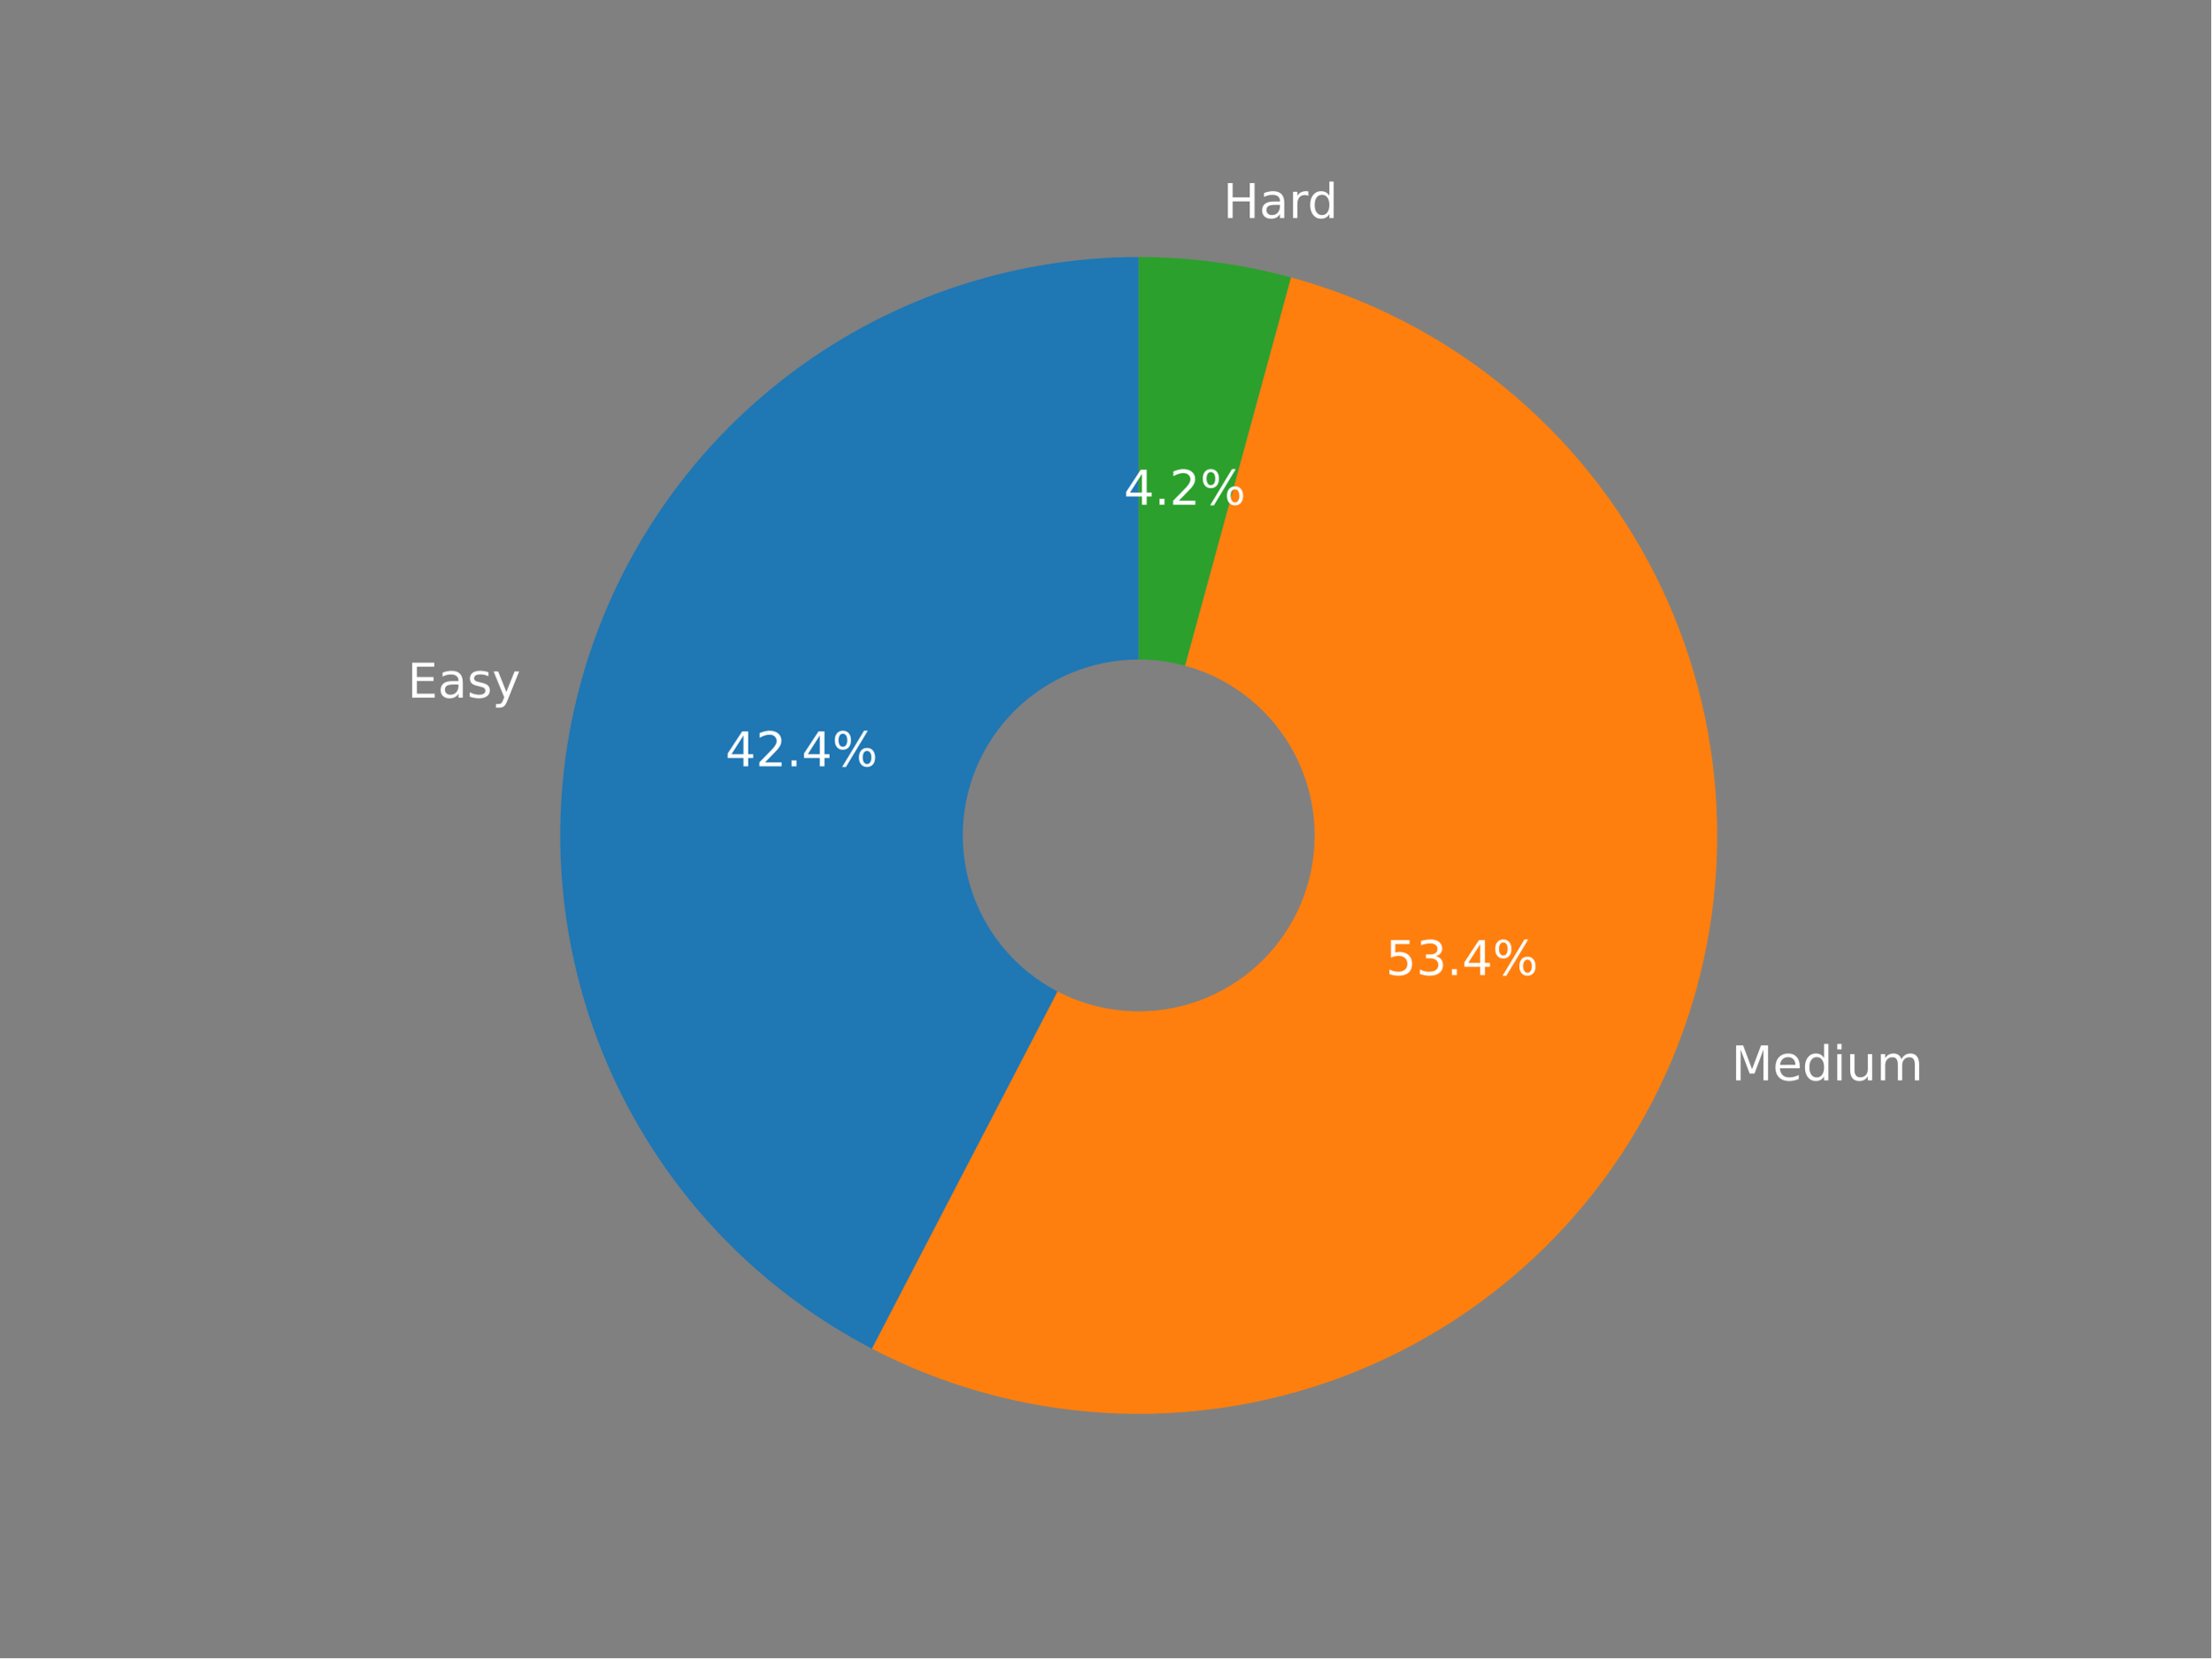
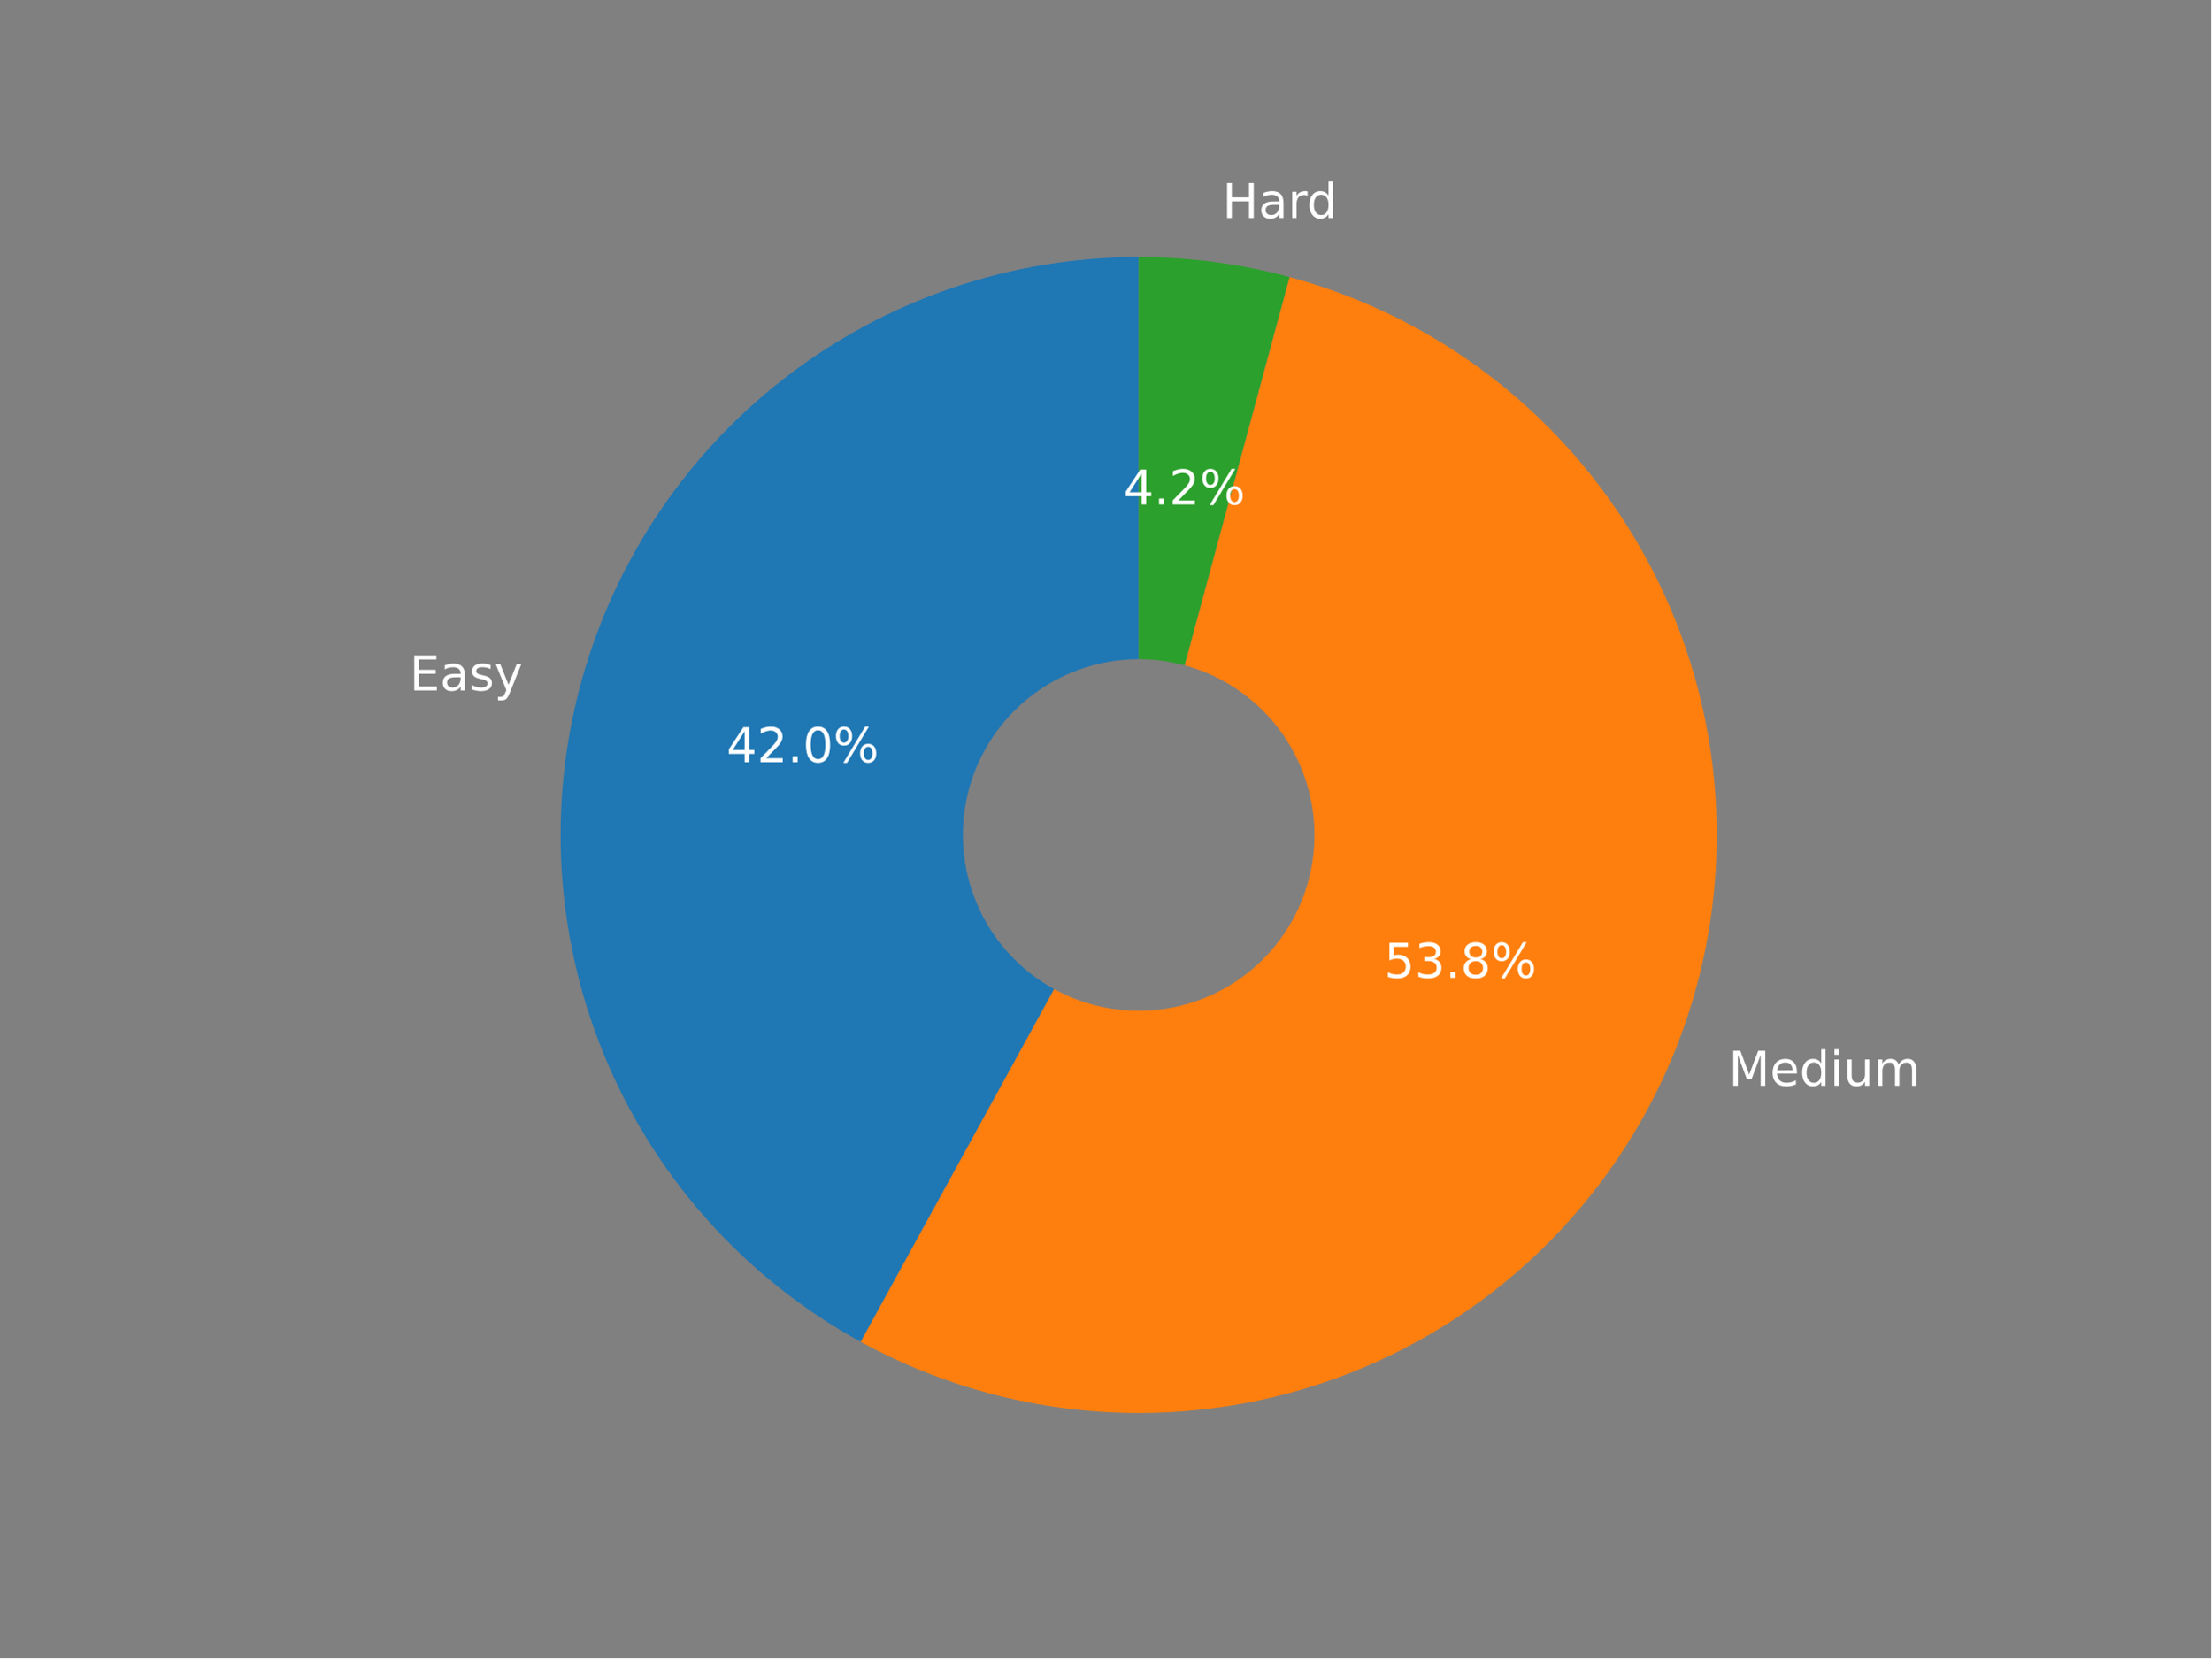
<svg xmlns="http://www.w3.org/2000/svg" xmlns:xlink="http://www.w3.org/1999/xlink" width="460.8pt" height="345.6pt" viewBox="0 0 460.8 345.6" version="1.1">
  <defs>
    <style type="text/css">*{stroke-linejoin: round; stroke-linecap: butt}</style>
  </defs>
  <g id="figure_1">
    <g id="patch_1">
      <path d="M 0 345.6  L 460.8 345.6  L 460.8 0  L 0 0  z " style="fill: #808080" />
    </g>
    <g id="axes_1">
      <g id="patch_2">
-         <path d="M 237.312 53.568  C 210.32 53.568 184.094 62.633 162.862 79.302  C 141.631 95.97 126.601 119.296 120.195 145.517  C 113.789 171.739 116.371 199.367 127.525 223.947  C 138.678 248.528 157.77 268.665 181.722 281.111  L 237.312 174.13  L 237.312 53.568  z " style="fill: #1f77b4" />
+         <path d="M 237.304 53.568  C 210.561 53.568 184.565 62.472 163.439 78.869  C 142.312 95.265 127.235 118.238 120.598 144.144  C 113.961 170.05 116.135 197.443 126.775 221.977  C 137.415 246.512 155.928 266.819 179.376 279.678  L 237.304 174.043  L 237.304 53.568  z " style="fill: #1f77b4" />
      </g>
      <g id="patch_3">
-         <path d="M 181.722 281.111  C 196.73 288.909 213.212 293.463 230.095 294.475  C 246.977 295.488 263.885 292.937 279.718 286.988  C 295.55 281.039 309.955 271.825 321.993 259.945  C 334.032 248.066 343.437 233.785 349.596 218.034  C 355.755 202.282 358.531 185.409 357.743 168.515  C 356.956 151.62 352.622 135.079 345.024 119.969  C 337.426 104.858 326.733 91.515 313.641 80.807  C 300.549 70.099 285.35 62.265 269.033 57.816  L 237.312 174.13  L 181.722 281.111  z " style="fill: #ff7f0e" />
+         <path d="M 179.376 279.678  C 194.305 287.864 210.8 292.794 227.772 294.141  C 244.745 295.488 261.811 293.222 277.844 287.493  C 293.877 281.764 308.515 272.7 320.79 260.902  C 333.065 249.104 342.7 234.836 349.06 219.043  C 355.419 203.25 358.359 186.286 357.685 169.274  C 357.011 152.261 352.738 135.584 345.149 120.343  C 337.56 105.102 326.826 91.642 313.656 80.852  C 300.486 70.061 285.177 62.185 268.741 57.742  L 237.304 174.043  L 179.376 279.678  z " style="fill: #ff7f0e" />
      </g>
      <g id="patch_4">
-         <path d="M 269.033 57.816  C 263.869 56.408 258.618 55.345 253.314 54.635  C 248.01 53.924 242.664 53.568 237.312 53.568  L 237.312 174.13  L 269.033 57.816  z " style="fill: #2ca02c" />
+         <path d="M 268.741 57.742  C 263.622 56.358 258.417 55.314 253.161 54.616  C 247.904 53.918 242.607 53.568 237.304 53.568  L 237.304 174.043  L 268.741 57.742  z " style="fill: #2ca02c" />
      </g>
      <g id="patch_5">
-         <path d="M 237.312 210.298  C 246.904 210.298 256.105 206.487 262.887 199.705  C 269.67 192.922 273.481 183.722 273.481 174.13  C 273.481 164.538 269.67 155.337 262.887 148.555  C 256.105 141.772 246.904 137.961 237.312 137.961  C 227.72 137.961 218.52 141.772 211.737 148.555  C 204.955 155.337 201.144 164.538 201.144 174.13  C 201.144 183.722 204.955 192.922 211.737 199.705  C 218.52 206.487 227.72 210.298 237.312 210.298  z " clip-path="url(#p50b250faef)" style="fill: #808080; stroke: #808080; stroke-linejoin: miter" />
+         <path d="M 237.304 210.186  C 246.889 210.186 256.083 206.378 262.861 199.6  C 269.638 192.822 273.447 183.628 273.447 174.043  C 273.447 164.458 269.638 155.264 262.861 148.487  C 256.083 141.709 246.889 137.901 237.304 137.901  C 227.719 137.901 218.525 141.709 211.747 148.487  C 204.97 155.264 201.162 164.458 201.162 174.043  C 201.162 183.628 204.97 192.822 211.747 199.6  C 218.525 206.378 227.719 210.186 237.304 210.186  z " clip-path="url(#pea9f6671c8)" style="fill: #808080; stroke: #808080; stroke-linejoin: miter" />
      </g>
      <g id="matplotlib.axis_1" />
      <g id="matplotlib.axis_2" />
      <g id="text_1">
-         <g style="fill: #ffffff" transform="translate(84.90824 145.4154)scale(0.1 -0.1)">
+         <g style="fill: #ffffff" transform="translate(85.35232 143.9134)scale(0.1 -0.1)">
          <defs>
            <path id="DejaVuSans-45" d="M 628 4666  L 3578 4666  L 3578 4134  L 1259 4134  L 1259 2753  L 3481 2753  L 3481 2222  L 1259 2222  L 1259 531  L 3634 531  L 3634 0  L 628 0  L 628 4666  z " transform="scale(0.015625)" />
            <path id="DejaVuSans-61" d="M 2194 1759  Q 1497 1759 1228 1600  Q 959 1441 959 1056  Q 959 750 1161 570  Q 1363 391 1709 391  Q 2188 391 2477 730  Q 2766 1069 2766 1631  L 2766 1759  L 2194 1759  z M 3341 1997  L 3341 0  L 2766 0  L 2766 531  Q 2569 213 2275 61  Q 1981 -91 1556 -91  Q 1019 -91 701 211  Q 384 513 384 1019  Q 384 1609 779 1909  Q 1175 2209 1959 2209  L 2766 2209  L 2766 2266  Q 2766 2663 2505 2880  Q 2244 3097 1772 3097  Q 1472 3097 1187 3025  Q 903 2953 641 2809  L 641 3341  Q 956 3463 1253 3523  Q 1550 3584 1831 3584  Q 2591 3584 2966 3190  Q 3341 2797 3341 1997  z " transform="scale(0.015625)" />
            <path id="DejaVuSans-73" d="M 2834 3397  L 2834 2853  Q 2591 2978 2328 3040  Q 2066 3103 1784 3103  Q 1356 3103 1142 2972  Q 928 2841 928 2578  Q 928 2378 1081 2264  Q 1234 2150 1697 2047  L 1894 2003  Q 2506 1872 2764 1633  Q 3022 1394 3022 966  Q 3022 478 2636 193  Q 2250 -91 1575 -91  Q 1294 -91 989 -36  Q 684 19 347 128  L 347 722  Q 666 556 975 473  Q 1284 391 1588 391  Q 1994 391 2212 530  Q 2431 669 2431 922  Q 2431 1156 2273 1281  Q 2116 1406 1581 1522  L 1381 1569  Q 847 1681 609 1914  Q 372 2147 372 2553  Q 372 3047 722 3315  Q 1072 3584 1716 3584  Q 2034 3584 2315 3537  Q 2597 3491 2834 3397  z " transform="scale(0.015625)" />
            <path id="DejaVuSans-79" d="M 2059 -325  Q 1816 -950 1584 -1140  Q 1353 -1331 966 -1331  L 506 -1331  L 506 -850  L 844 -850  Q 1081 -850 1212 -737  Q 1344 -625 1503 -206  L 1606 56  L 191 3500  L 800 3500  L 1894 763  L 2988 3500  L 3597 3500  L 2059 -325  z " transform="scale(0.015625)" />
          </defs>
          <use xlink:href="#DejaVuSans-45" />
          <use xlink:href="#DejaVuSans-61" x="63.184" />
          <use xlink:href="#DejaVuSans-73" x="124.463" />
          <use xlink:href="#DejaVuSans-79" x="176.562" />
        </g>
      </g>
      <g id="text_2">
-         <g style="fill: #ffffff" transform="translate(151.1583 159.7217)scale(0.1 -0.1)">
+         <g style="fill: #ffffff" transform="translate(151.3968 158.8631)scale(0.1 -0.1)">
          <defs>
            <path id="DejaVuSans-34" d="M 2419 4116  L 825 1625  L 2419 1625  L 2419 4116  z M 2253 4666  L 3047 4666  L 3047 1625  L 3713 1625  L 3713 1100  L 3047 1100  L 3047 0  L 2419 0  L 2419 1100  L 313 1100  L 313 1709  L 2253 4666  z " transform="scale(0.015625)" />
            <path id="DejaVuSans-32" d="M 1228 531  L 3431 531  L 3431 0  L 469 0  L 469 531  Q 828 903 1448 1529  Q 2069 2156 2228 2338  Q 2531 2678 2651 2914  Q 2772 3150 2772 3378  Q 2772 3750 2511 3984  Q 2250 4219 1831 4219  Q 1534 4219 1204 4116  Q 875 4013 500 3803  L 500 4441  Q 881 4594 1212 4672  Q 1544 4750 1819 4750  Q 2544 4750 2975 4387  Q 3406 4025 3406 3419  Q 3406 3131 3298 2873  Q 3191 2616 2906 2266  Q 2828 2175 2409 1742  Q 1991 1309 1228 531  z " transform="scale(0.015625)" />
            <path id="DejaVuSans-2e" d="M 684 794  L 1344 794  L 1344 0  L 684 0  L 684 794  z " transform="scale(0.015625)" />
+             <path id="DejaVuSans-30" d="M 2034 4250  Q 1547 4250 1301 3770  Q 1056 3291 1056 2328  Q 1056 1369 1301 889  Q 1547 409 2034 409  Q 2525 409 2770 889  Q 3016 1369 3016 2328  Q 3016 3291 2770 3770  Q 2525 4250 2034 4250  z M 2034 4750  Q 2819 4750 3233 4129  Q 3647 3509 3647 2328  Q 3647 1150 3233 529  Q 2819 -91 2034 -91  Q 1250 -91 836 529  Q 422 1150 422 2328  Q 422 3509 836 4129  Q 1250 4750 2034 4750  z " transform="scale(0.015625)" />
            <path id="DejaVuSans-25" d="M 4653 2053  Q 4381 2053 4226 1822  Q 4072 1591 4072 1178  Q 4072 772 4226 539  Q 4381 306 4653 306  Q 4919 306 5073 539  Q 5228 772 5228 1178  Q 5228 1588 5073 1820  Q 4919 2053 4653 2053  z M 4653 2450  Q 5147 2450 5437 2106  Q 5728 1763 5728 1178  Q 5728 594 5436 251  Q 5144 -91 4653 -91  Q 4153 -91 3862 251  Q 3572 594 3572 1178  Q 3572 1766 3864 2108  Q 4156 2450 4653 2450  z M 1428 4353  Q 1159 4353 1004 4120  Q 850 3888 850 3481  Q 850 3069 1003 2837  Q 1156 2606 1428 2606  Q 1700 2606 1854 2837  Q 2009 3069 2009 3481  Q 2009 3884 1853 4118  Q 1697 4353 1428 4353  z M 4250 4750  L 4750 4750  L 1831 -91  L 1331 -91  L 4250 4750  z M 1428 4750  Q 1922 4750 2215 4408  Q 2509 4066 2509 3481  Q 2509 2891 2217 2550  Q 1925 2209 1428 2209  Q 931 2209 642 2551  Q 353 2894 353 3481  Q 353 4063 643 4406  Q 934 4750 1428 4750  z " transform="scale(0.015625)" />
          </defs>
          <use xlink:href="#DejaVuSans-34" />
          <use xlink:href="#DejaVuSans-32" x="63.623" />
          <use xlink:href="#DejaVuSans-2e" x="127.246" />
-           <use xlink:href="#DejaVuSans-34" x="159.033" />
+           <use xlink:href="#DejaVuSans-30" x="159.033" />
          <use xlink:href="#DejaVuSans-25" x="222.656" />
        </g>
      </g>
      <g id="text_3">
-         <g style="fill: #ffffff" transform="translate(360.8243 225.1835)scale(0.1 -0.1)">
+         <g style="fill: #ffffff" transform="translate(360.2353 226.3024)scale(0.1 -0.1)">
          <defs>
            <path id="DejaVuSans-4d" d="M 628 4666  L 1569 4666  L 2759 1491  L 3956 4666  L 4897 4666  L 4897 0  L 4281 0  L 4281 4097  L 3078 897  L 2444 897  L 1241 4097  L 1241 0  L 628 0  L 628 4666  z " transform="scale(0.015625)" />
            <path id="DejaVuSans-65" d="M 3597 1894  L 3597 1613  L 953 1613  Q 991 1019 1311 708  Q 1631 397 2203 397  Q 2534 397 2845 478  Q 3156 559 3463 722  L 3463 178  Q 3153 47 2828 -22  Q 2503 -91 2169 -91  Q 1331 -91 842 396  Q 353 884 353 1716  Q 353 2575 817 3079  Q 1281 3584 2069 3584  Q 2775 3584 3186 3129  Q 3597 2675 3597 1894  z M 3022 2063  Q 3016 2534 2758 2815  Q 2500 3097 2075 3097  Q 1594 3097 1305 2825  Q 1016 2553 972 2059  L 3022 2063  z " transform="scale(0.015625)" />
            <path id="DejaVuSans-64" d="M 2906 2969  L 2906 4863  L 3481 4863  L 3481 0  L 2906 0  L 2906 525  Q 2725 213 2448 61  Q 2172 -91 1784 -91  Q 1150 -91 751 415  Q 353 922 353 1747  Q 353 2572 751 3078  Q 1150 3584 1784 3584  Q 2172 3584 2448 3432  Q 2725 3281 2906 2969  z M 947 1747  Q 947 1113 1208 752  Q 1469 391 1925 391  Q 2381 391 2643 752  Q 2906 1113 2906 1747  Q 2906 2381 2643 2742  Q 2381 3103 1925 3103  Q 1469 3103 1208 2742  Q 947 2381 947 1747  z " transform="scale(0.015625)" />
            <path id="DejaVuSans-69" d="M 603 3500  L 1178 3500  L 1178 0  L 603 0  L 603 3500  z M 603 4863  L 1178 4863  L 1178 4134  L 603 4134  L 603 4863  z " transform="scale(0.015625)" />
            <path id="DejaVuSans-75" d="M 544 1381  L 544 3500  L 1119 3500  L 1119 1403  Q 1119 906 1312 657  Q 1506 409 1894 409  Q 2359 409 2629 706  Q 2900 1003 2900 1516  L 2900 3500  L 3475 3500  L 3475 0  L 2900 0  L 2900 538  Q 2691 219 2414 64  Q 2138 -91 1772 -91  Q 1169 -91 856 284  Q 544 659 544 1381  z M 1991 3584  L 1991 3584  z " transform="scale(0.015625)" />
            <path id="DejaVuSans-6d" d="M 3328 2828  Q 3544 3216 3844 3400  Q 4144 3584 4550 3584  Q 5097 3584 5394 3201  Q 5691 2819 5691 2113  L 5691 0  L 5113 0  L 5113 2094  Q 5113 2597 4934 2840  Q 4756 3084 4391 3084  Q 3944 3084 3684 2787  Q 3425 2491 3425 1978  L 3425 0  L 2847 0  L 2847 2094  Q 2847 2600 2669 2842  Q 2491 3084 2119 3084  Q 1678 3084 1418 2786  Q 1159 2488 1159 1978  L 1159 0  L 581 0  L 581 3500  L 1159 3500  L 1159 2956  Q 1356 3278 1631 3431  Q 1906 3584 2284 3584  Q 2666 3584 2933 3390  Q 3200 3197 3328 2828  z " transform="scale(0.015625)" />
          </defs>
          <use xlink:href="#DejaVuSans-4d" />
          <use xlink:href="#DejaVuSans-65" x="86.279" />
          <use xlink:href="#DejaVuSans-64" x="147.803" />
          <use xlink:href="#DejaVuSans-69" x="211.279" />
          <use xlink:href="#DejaVuSans-75" x="239.062" />
          <use xlink:href="#DejaVuSans-6d" x="302.441" />
        </g>
      </g>
      <g id="text_4">
-         <g style="fill: #ffffff" transform="translate(288.7989 203.2316)scale(0.1 -0.1)">
+         <g style="fill: #ffffff" transform="translate(288.4739 203.8025)scale(0.1 -0.1)">
          <defs>
            <path id="DejaVuSans-35" d="M 691 4666  L 3169 4666  L 3169 4134  L 1269 4134  L 1269 2991  Q 1406 3038 1543 3061  Q 1681 3084 1819 3084  Q 2600 3084 3056 2656  Q 3513 2228 3513 1497  Q 3513 744 3044 326  Q 2575 -91 1722 -91  Q 1428 -91 1123 -41  Q 819 9 494 109  L 494 744  Q 775 591 1075 516  Q 1375 441 1709 441  Q 2250 441 2565 725  Q 2881 1009 2881 1497  Q 2881 1984 2565 2268  Q 2250 2553 1709 2553  Q 1456 2553 1204 2497  Q 953 2441 691 2322  L 691 4666  z " transform="scale(0.015625)" />
            <path id="DejaVuSans-33" d="M 2597 2516  Q 3050 2419 3304 2112  Q 3559 1806 3559 1356  Q 3559 666 3084 287  Q 2609 -91 1734 -91  Q 1441 -91 1130 -33  Q 819 25 488 141  L 488 750  Q 750 597 1062 519  Q 1375 441 1716 441  Q 2309 441 2620 675  Q 2931 909 2931 1356  Q 2931 1769 2642 2001  Q 2353 2234 1838 2234  L 1294 2234  L 1294 2753  L 1863 2753  Q 2328 2753 2575 2939  Q 2822 3125 2822 3475  Q 2822 3834 2567 4026  Q 2313 4219 1838 4219  Q 1578 4219 1281 4162  Q 984 4106 628 3988  L 628 4550  Q 988 4650 1302 4700  Q 1616 4750 1894 4750  Q 2613 4750 3031 4423  Q 3450 4097 3450 3541  Q 3450 3153 3228 2886  Q 3006 2619 2597 2516  z " transform="scale(0.015625)" />
+             <path id="DejaVuSans-38" d="M 2034 2216  Q 1584 2216 1326 1975  Q 1069 1734 1069 1313  Q 1069 891 1326 650  Q 1584 409 2034 409  Q 2484 409 2743 651  Q 3003 894 3003 1313  Q 3003 1734 2745 1975  Q 2488 2216 2034 2216  z M 1403 2484  Q 997 2584 770 2862  Q 544 3141 544 3541  Q 544 4100 942 4425  Q 1341 4750 2034 4750  Q 2731 4750 3128 4425  Q 3525 4100 3525 3541  Q 3525 3141 3298 2862  Q 3072 2584 2669 2484  Q 3125 2378 3379 2068  Q 3634 1759 3634 1313  Q 3634 634 3220 271  Q 2806 -91 2034 -91  Q 1263 -91 848 271  Q 434 634 434 1313  Q 434 1759 690 2068  Q 947 2378 1403 2484  z M 1172 3481  Q 1172 3119 1398 2916  Q 1625 2713 2034 2713  Q 2441 2713 2670 2916  Q 2900 3119 2900 3481  Q 2900 3844 2670 4047  Q 2441 4250 2034 4250  Q 1625 4250 1398 4047  Q 1172 3844 1172 3481  z " transform="scale(0.015625)" />
          </defs>
          <use xlink:href="#DejaVuSans-35" />
          <use xlink:href="#DejaVuSans-33" x="63.623" />
          <use xlink:href="#DejaVuSans-2e" x="127.246" />
-           <use xlink:href="#DejaVuSans-34" x="159.033" />
+           <use xlink:href="#DejaVuSans-38" x="159.033" />
          <use xlink:href="#DejaVuSans-25" x="222.656" />
        </g>
      </g>
      <g id="text_5">
-         <g style="fill: #ffffff" transform="translate(254.9142 45.44448)scale(0.1 -0.1)">
+         <g style="fill: #ffffff" transform="translate(254.7463 45.4327)scale(0.1 -0.1)">
          <defs>
            <path id="DejaVuSans-48" d="M 628 4666  L 1259 4666  L 1259 2753  L 3553 2753  L 3553 4666  L 4184 4666  L 4184 0  L 3553 0  L 3553 2222  L 1259 2222  L 1259 0  L 628 0  L 628 4666  z " transform="scale(0.015625)" />
            <path id="DejaVuSans-72" d="M 2631 2963  Q 2534 3019 2420 3045  Q 2306 3072 2169 3072  Q 1681 3072 1420 2755  Q 1159 2438 1159 1844  L 1159 0  L 581 0  L 581 3500  L 1159 3500  L 1159 2956  Q 1341 3275 1631 3429  Q 1922 3584 2338 3584  Q 2397 3584 2469 3576  Q 2541 3569 2628 3553  L 2631 2963  z " transform="scale(0.015625)" />
          </defs>
          <use xlink:href="#DejaVuSans-48" />
          <use xlink:href="#DejaVuSans-61" x="75.195" />
          <use xlink:href="#DejaVuSans-72" x="136.475" />
          <use xlink:href="#DejaVuSans-64" x="175.838" />
        </g>
      </g>
      <g id="text_6">
-         <g style="fill: #ffffff" transform="translate(234.211 105.1921)scale(0.1 -0.1)">
+         <g style="fill: #ffffff" transform="translate(234.1157 105.1463)scale(0.1 -0.1)">
          <use xlink:href="#DejaVuSans-34" />
          <use xlink:href="#DejaVuSans-2e" x="63.623" />
          <use xlink:href="#DejaVuSans-32" x="95.41" />
          <use xlink:href="#DejaVuSans-25" x="159.033" />
        </g>
      </g>
    </g>
  </g>
  <defs>
-     <clipPath id="p50b250faef">
+     <clipPath id="pea9f6671c8">
      <rect x="57.6" y="41.472" width="357.12" height="266.112" />
    </clipPath>
  </defs>
</svg>
